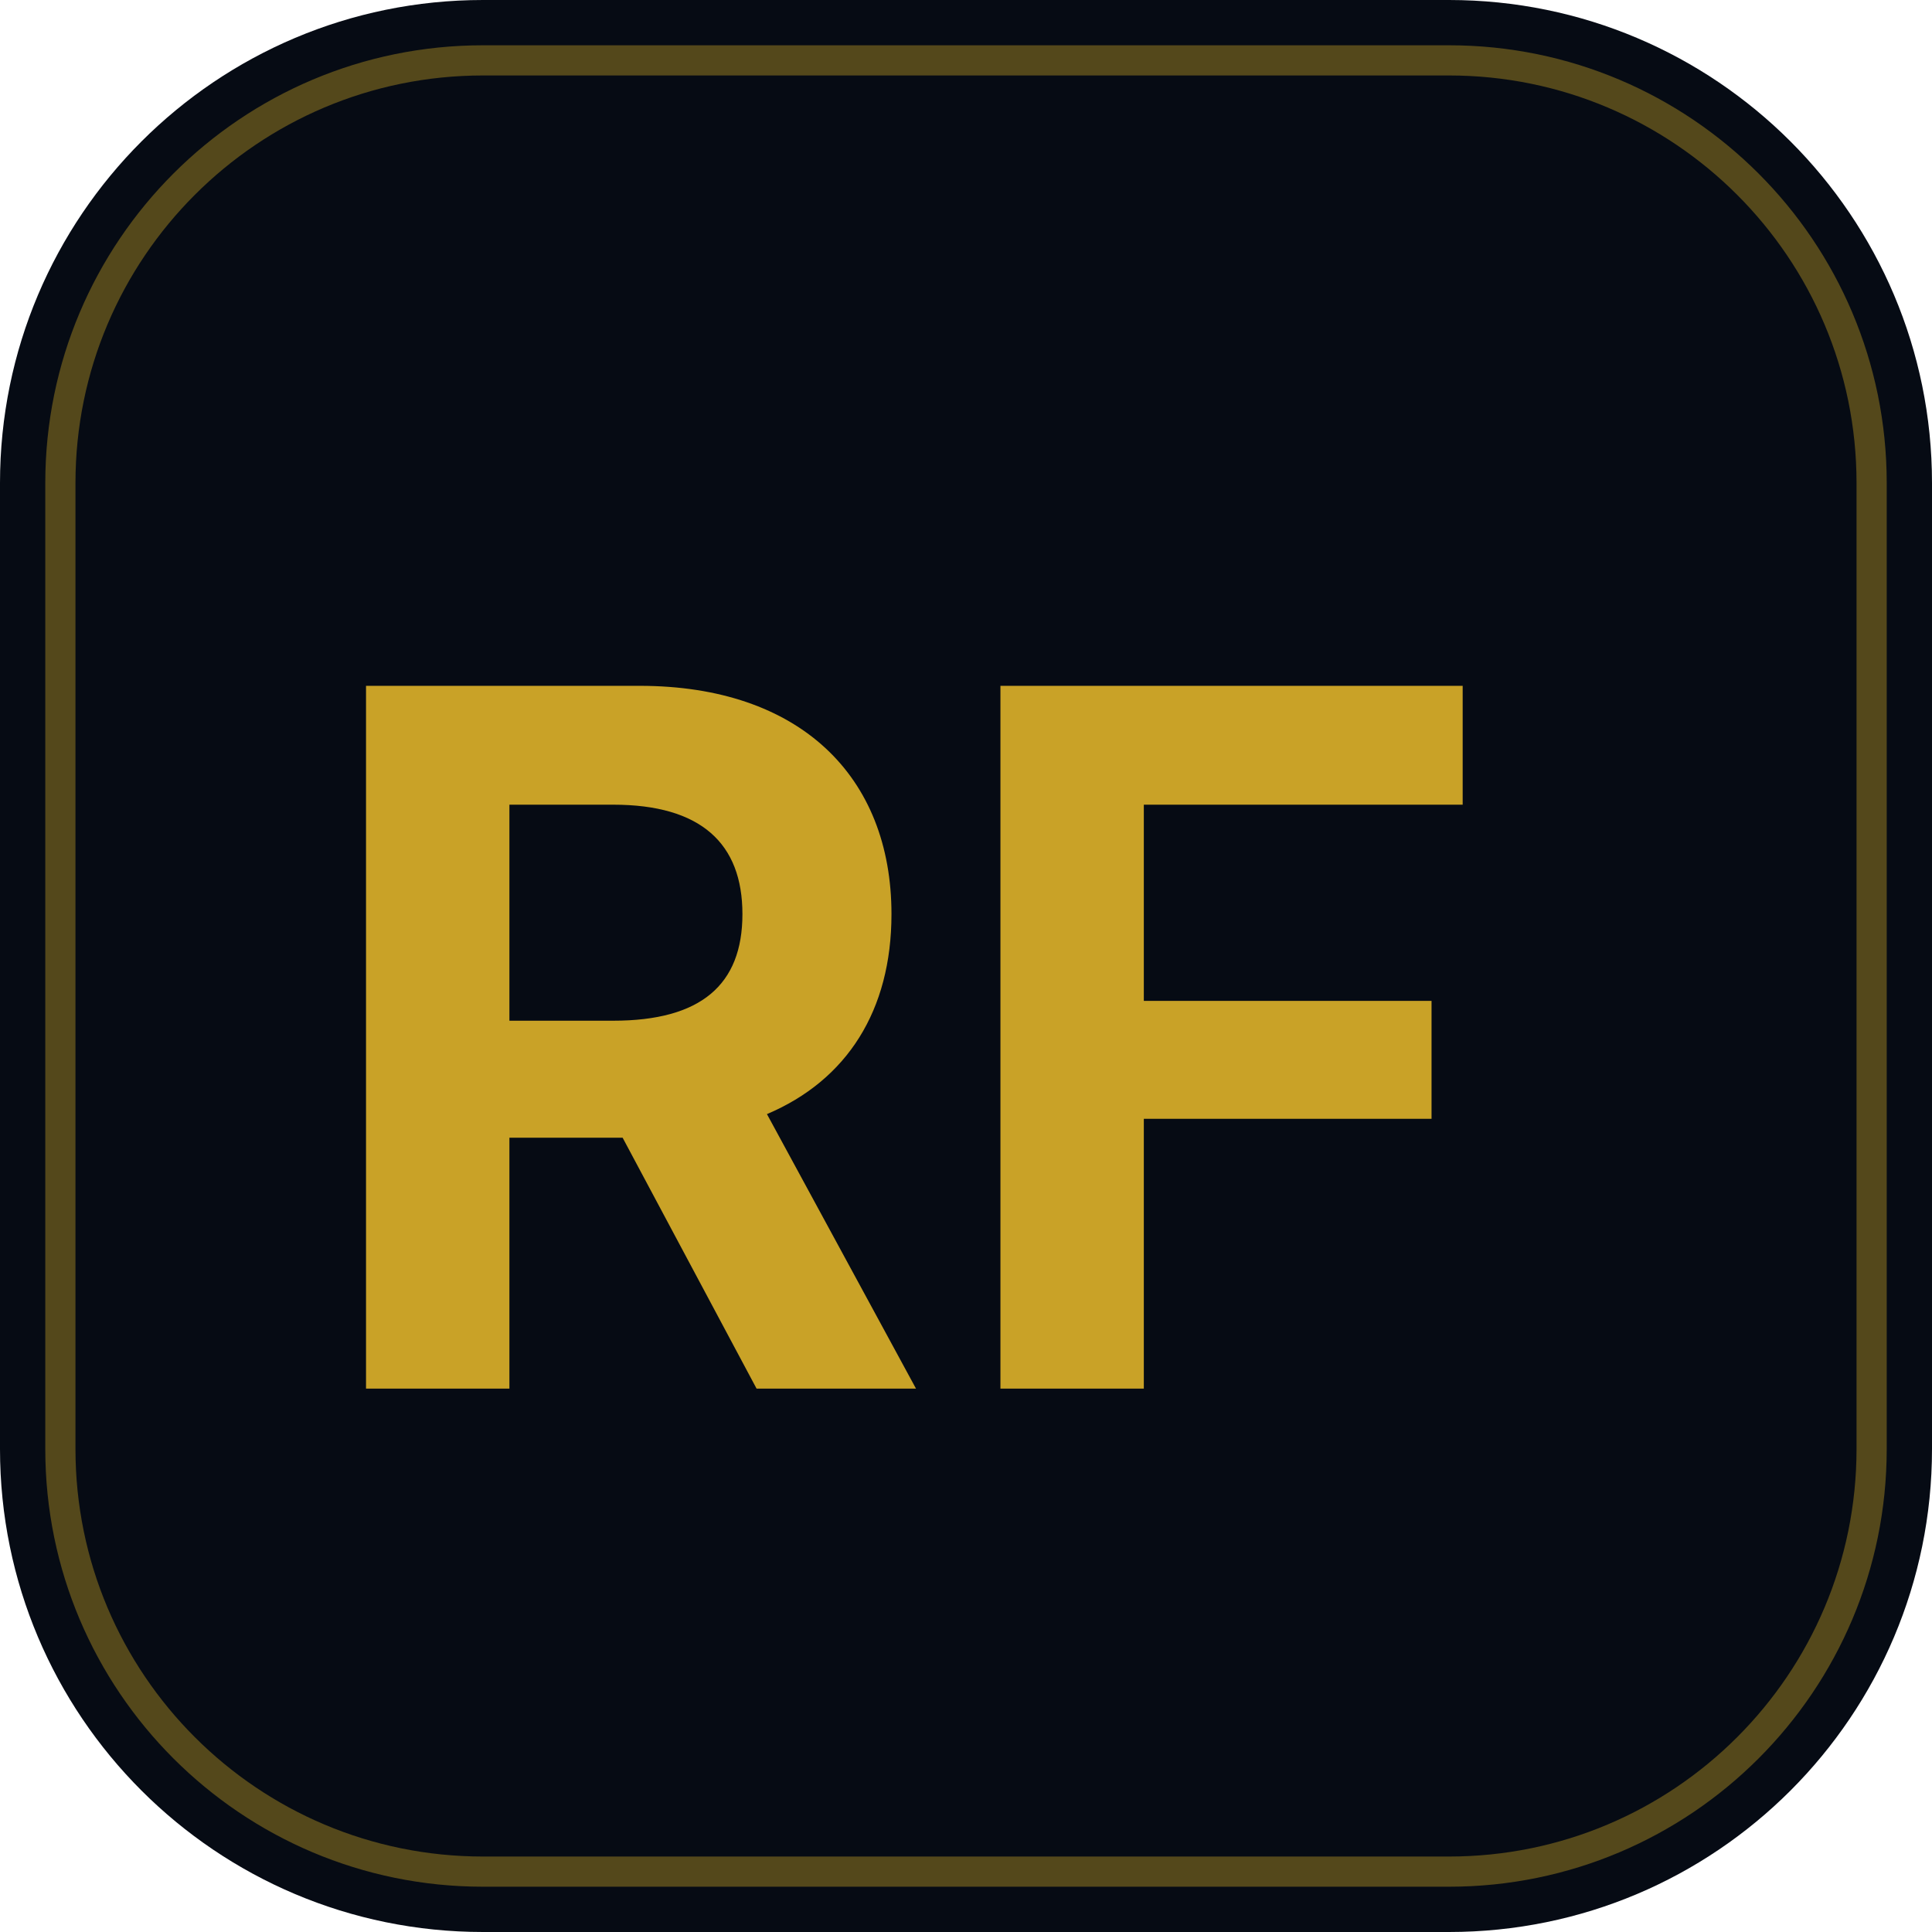
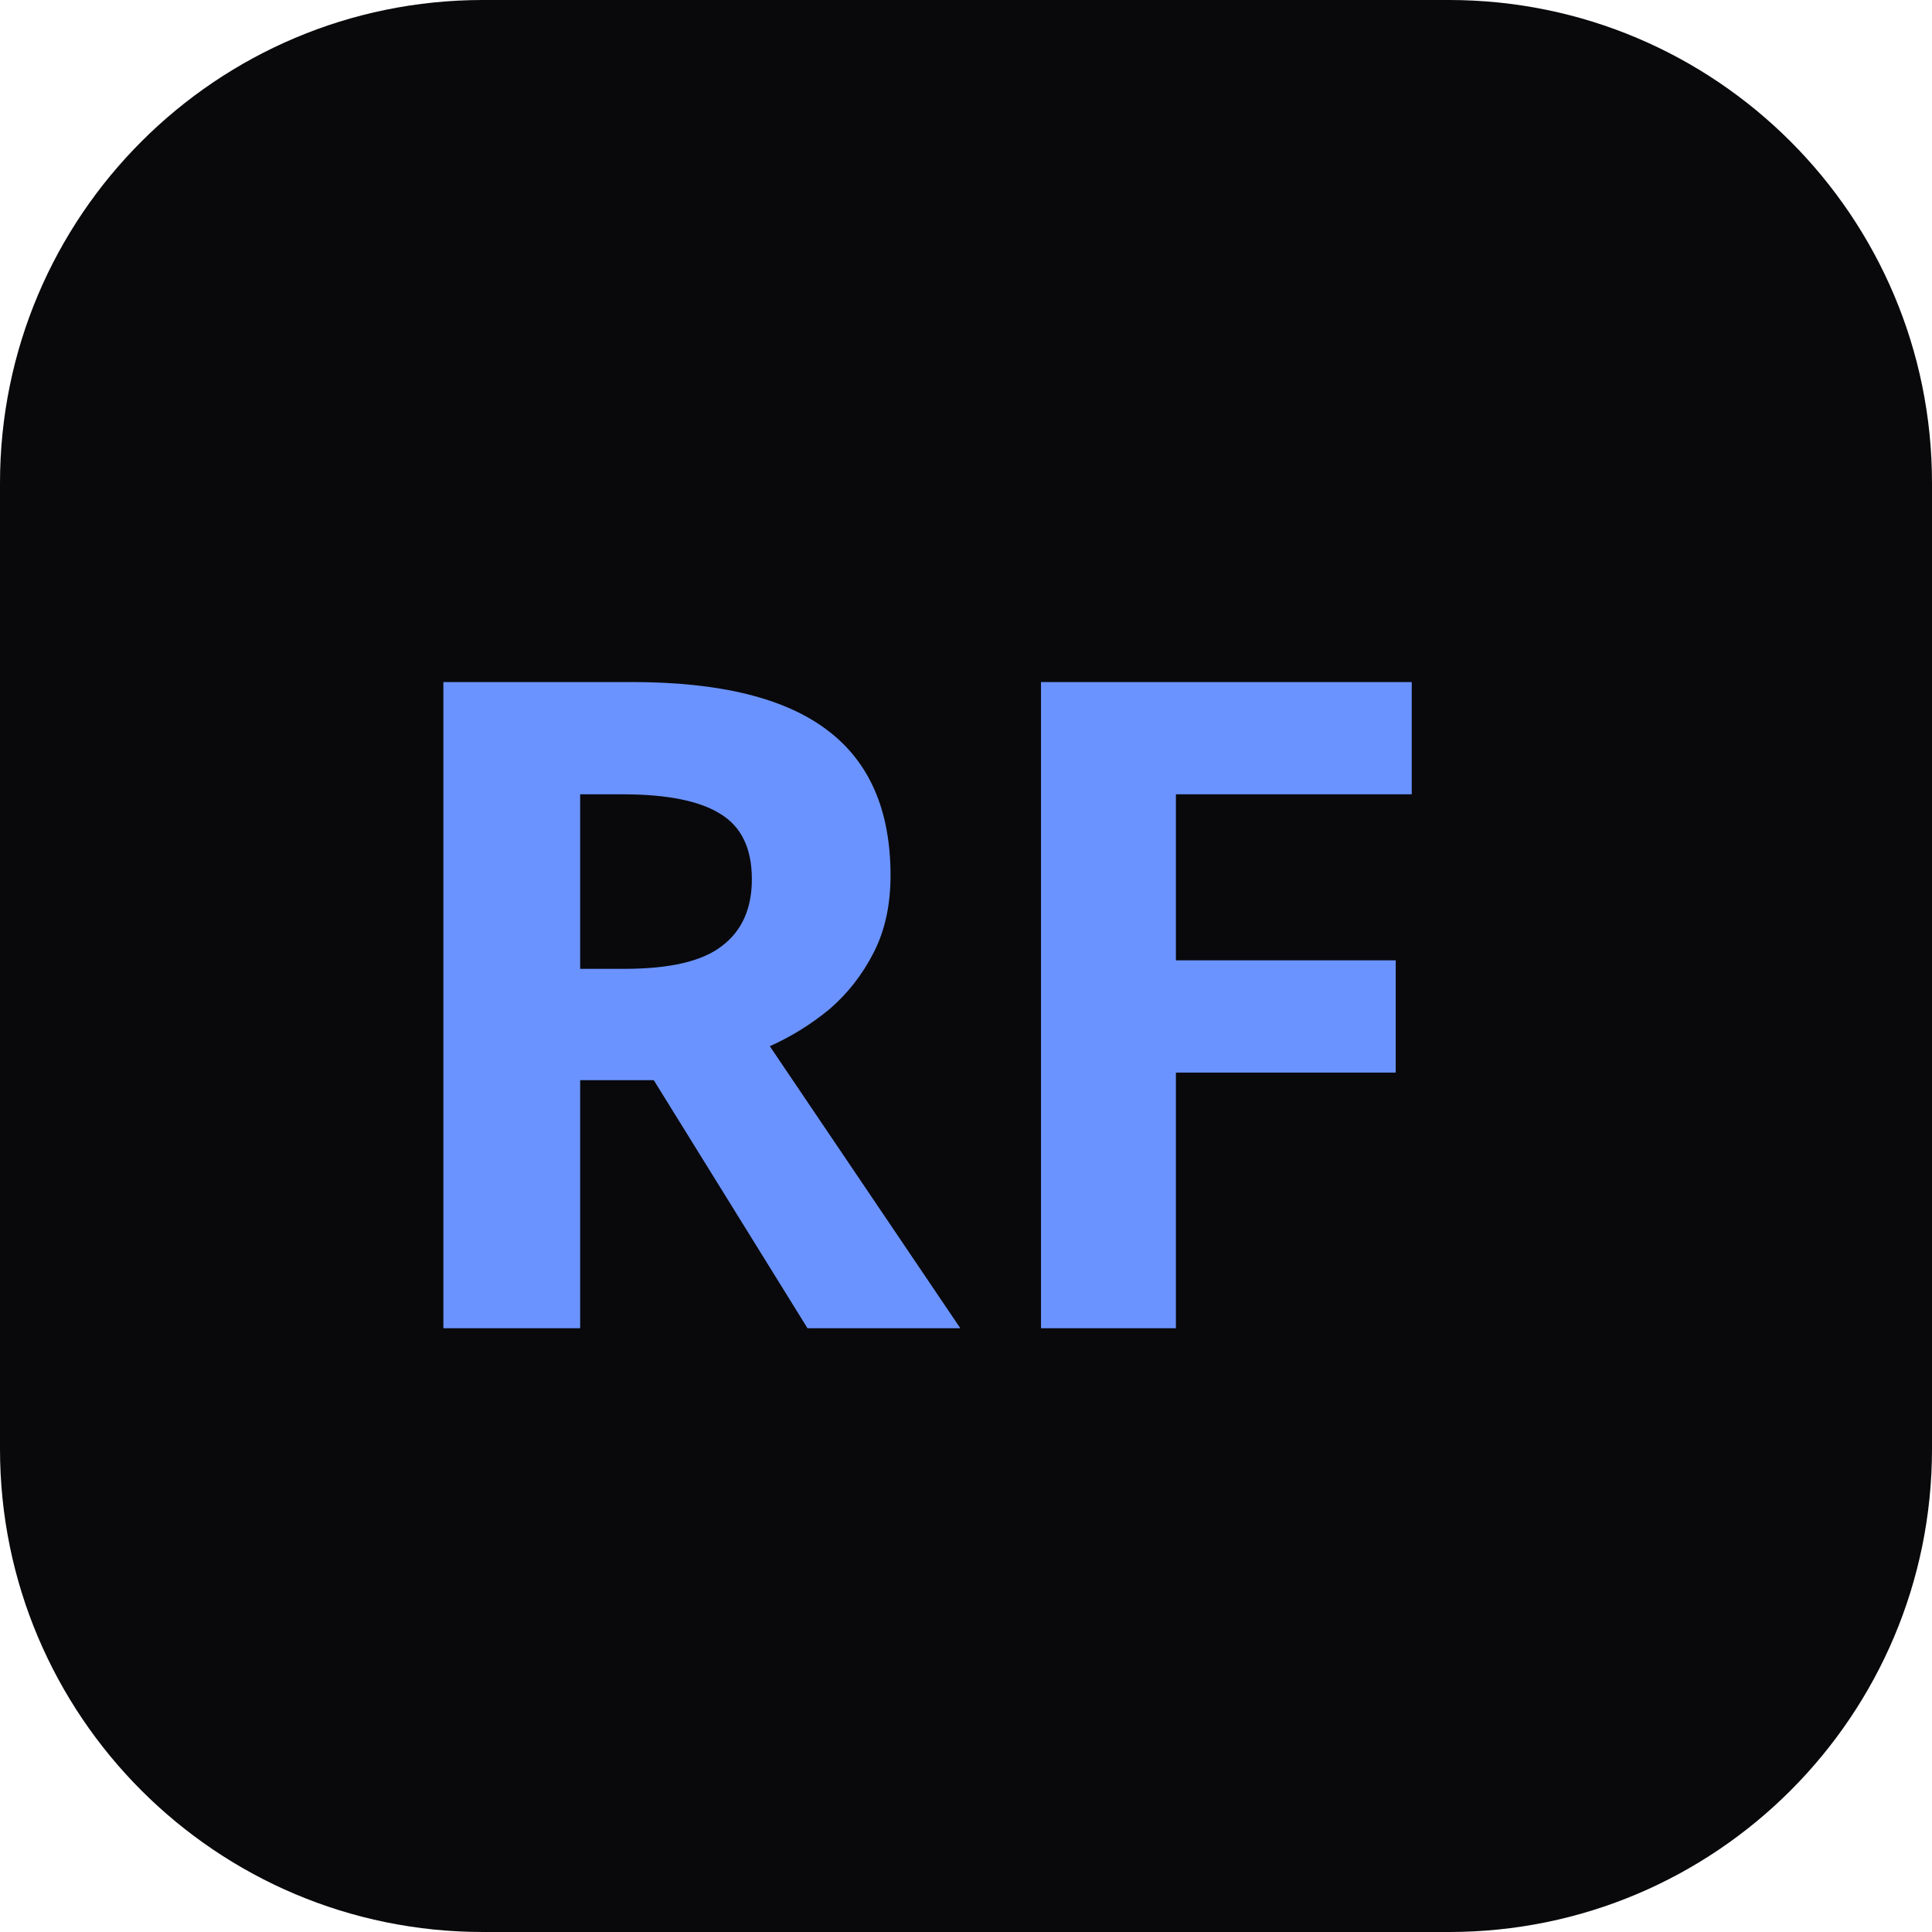
<svg xmlns="http://www.w3.org/2000/svg" viewBox="0 0 32 32">
-   <rect width="32" height="32" rx="8" fill="#060B14" />
-   <rect x="1" y="1" width="30" height="30" rx="7" fill="none" stroke="#C9A227" stroke-width="0.5" stroke-opacity="0.4" />
-   <text x="5" y="23" font-family="'Space Grotesk', 'Inter', system-ui, sans-serif" font-weight="700" font-size="16" fill="#C9A227">RF</text>
+   <rect width="32" height="32" rx="8" fill="#09090B" />
+   <text x="6" y="22" font-family="system-ui, sans-serif" font-weight="600" font-size="15" fill="#6B93FF">RF</text>
</svg>
